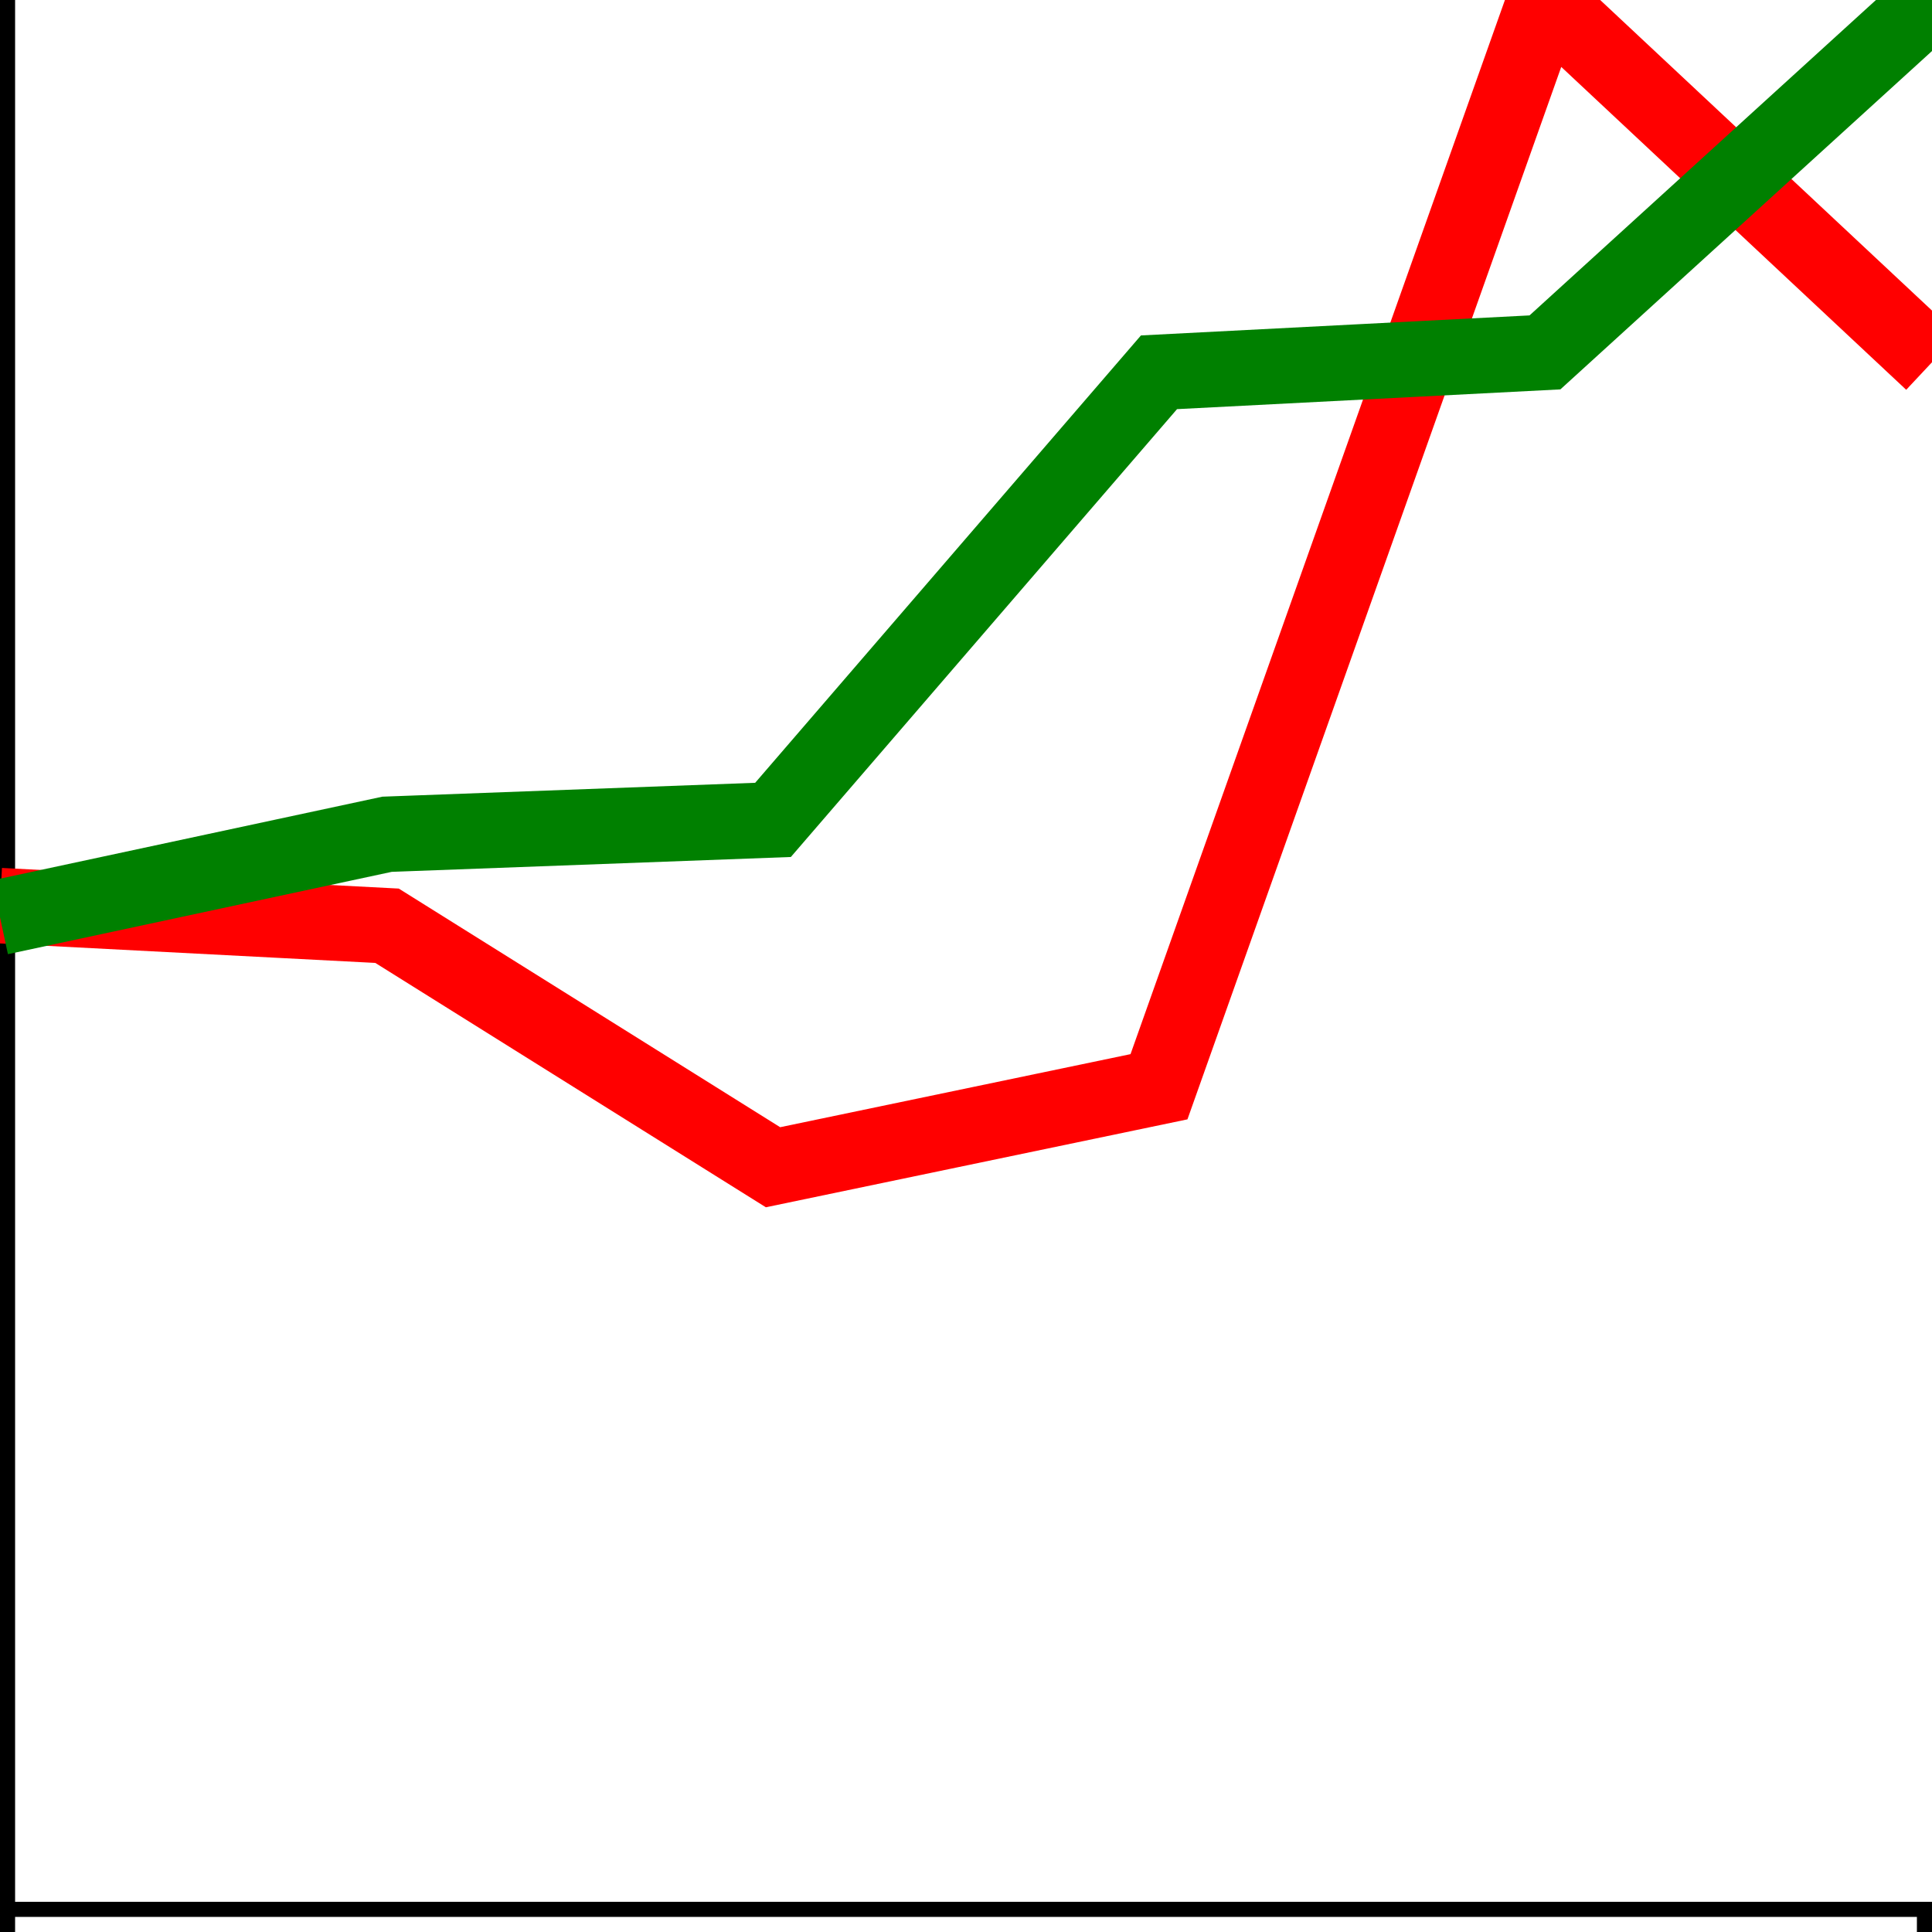
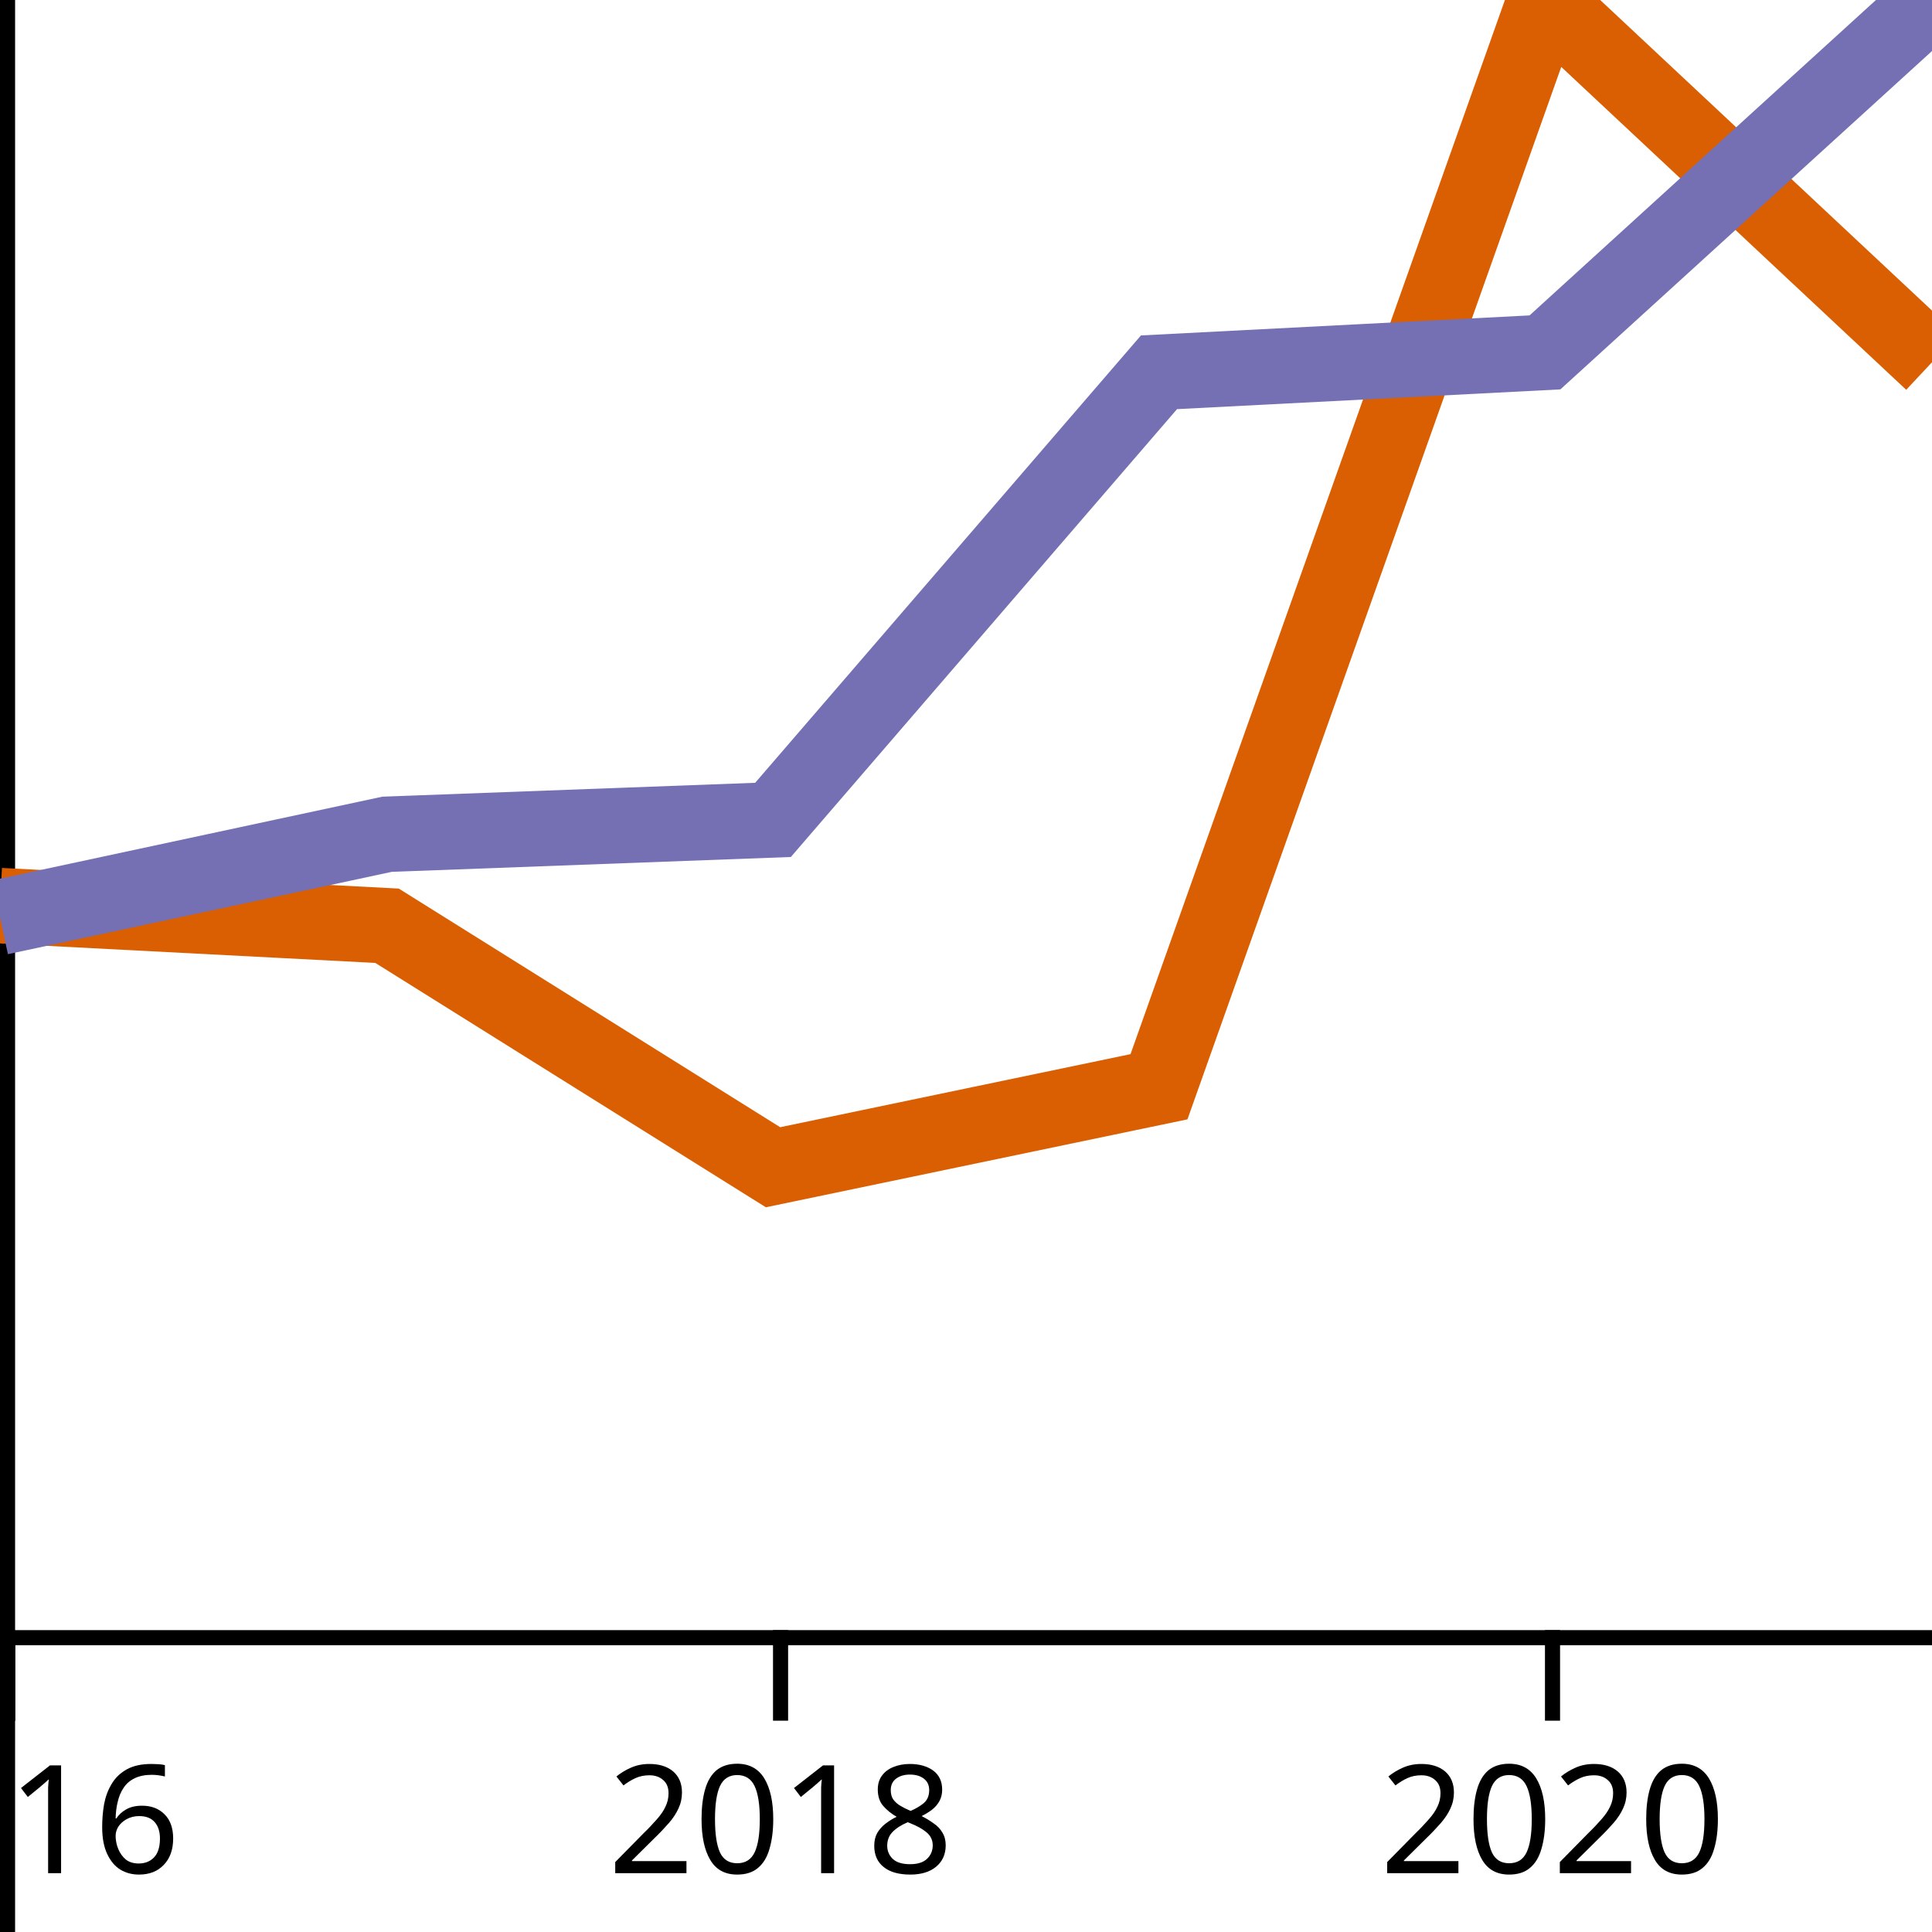
<svg xmlns="http://www.w3.org/2000/svg" xmlns:html="http://www.w3.org/1999/xhtml" width="128" height="128" version="1.1">
  <html:defs>
    <html:style type="text/css" />
  </html:defs>
  <g transform="translate(0,0)">
-     <g transform="translate(-1,126)" fill="none" font-size="10" font-family="sans-serif" text-anchor="middle">
+     <g transform="translate(0,108)" fill="none" font-size="10" font-family="sans-serif" text-anchor="middle">
      <path class="domain" stroke="#000" d="M0.5,6V0.5H128.5V6" />
+       <g class="tick" opacity="1" transform="translate(0.5,0)">
+         <line stroke="#000" y2="6" />
+         <text fill="#000" y="9" dy="0.71em">2016</text>
+       </g>
+       <g class="tick" opacity="1" transform="translate(51.71401,0)">
+         <line stroke="#000" y2="6" />
+         <text fill="#000" y="9" dy="0.71em">2018</text>
+       </g>
+       <g class="tick" opacity="1" transform="translate(102.858,0)">
+         <line stroke="#000" y2="6" />
+         <text fill="#000" y="9" dy="0.71em">2020</text>
+       </g>
    </g>
    <g fill="none" font-size="10" font-family="sans-serif" text-anchor="end">
      <path class="domain" stroke="#000" d="M-6,128.5H0.5V0.5H-6" />
+       <g class="tick" opacity="1" transform="translate(0,128.5)">
+         <line stroke="#000" x2="-6" />
+         <text fill="#000" x="-9" dy="0.32em">0.0</text>
+       </g>
+       <g class="tick" opacity="1" transform="translate(0,102.9)">
+         <line stroke="#000" x2="-6" />
+         <text fill="#000" x="-9" dy="0.32em">0.2</text>
+       </g>
+       <g class="tick" opacity="1" transform="translate(0,77.3)">
+         <line stroke="#000" x2="-6" />
+         <text fill="#000" x="-9" dy="0.32em">0.4</text>
+       </g>
+       <g class="tick" opacity="1" transform="translate(0,51.7)">
+         <line stroke="#000" x2="-6" />
+         <text fill="#000" x="-9" dy="0.32em">0.6</text>
+       </g>
+       <g class="tick" opacity="1" transform="translate(0,26.1)">
+         <line stroke="#000" x2="-6" />
+         <text fill="#000" x="-9" dy="0.32em">0.8</text>
+       </g>
+       <g class="tick" opacity="1" transform="translate(0,0.5)">
+         <line stroke="#000" x2="-6" />
+         <text fill="#000" x="-9" dy="0.32em">1.0</text>
+       </g>
    </g>
-     <path fill="none" stroke="red" stroke-width="5" d="M0,60L25.642,61.333L51.214,77.333L76.786,72L102.358,0L128,24" />
-     <path fill="none" stroke="green" stroke-width="5" d="M0,60.772L25.642,55.272L51.214,54.32L76.786,24.665L102.358,23.347L128,0" />
+     <path fill="none" stroke="#d95f02" stroke-width="5" d="M0,60L25.642,61.333L51.214,77.333L76.786,72L102.358,0L128,24" />
+     <path fill="none" stroke="#7570b3" stroke-width="5" d="M0,60.772L25.642,55.272L51.214,54.32L76.786,24.665L102.358,23.347L128,0" />
  </g>
</svg>
